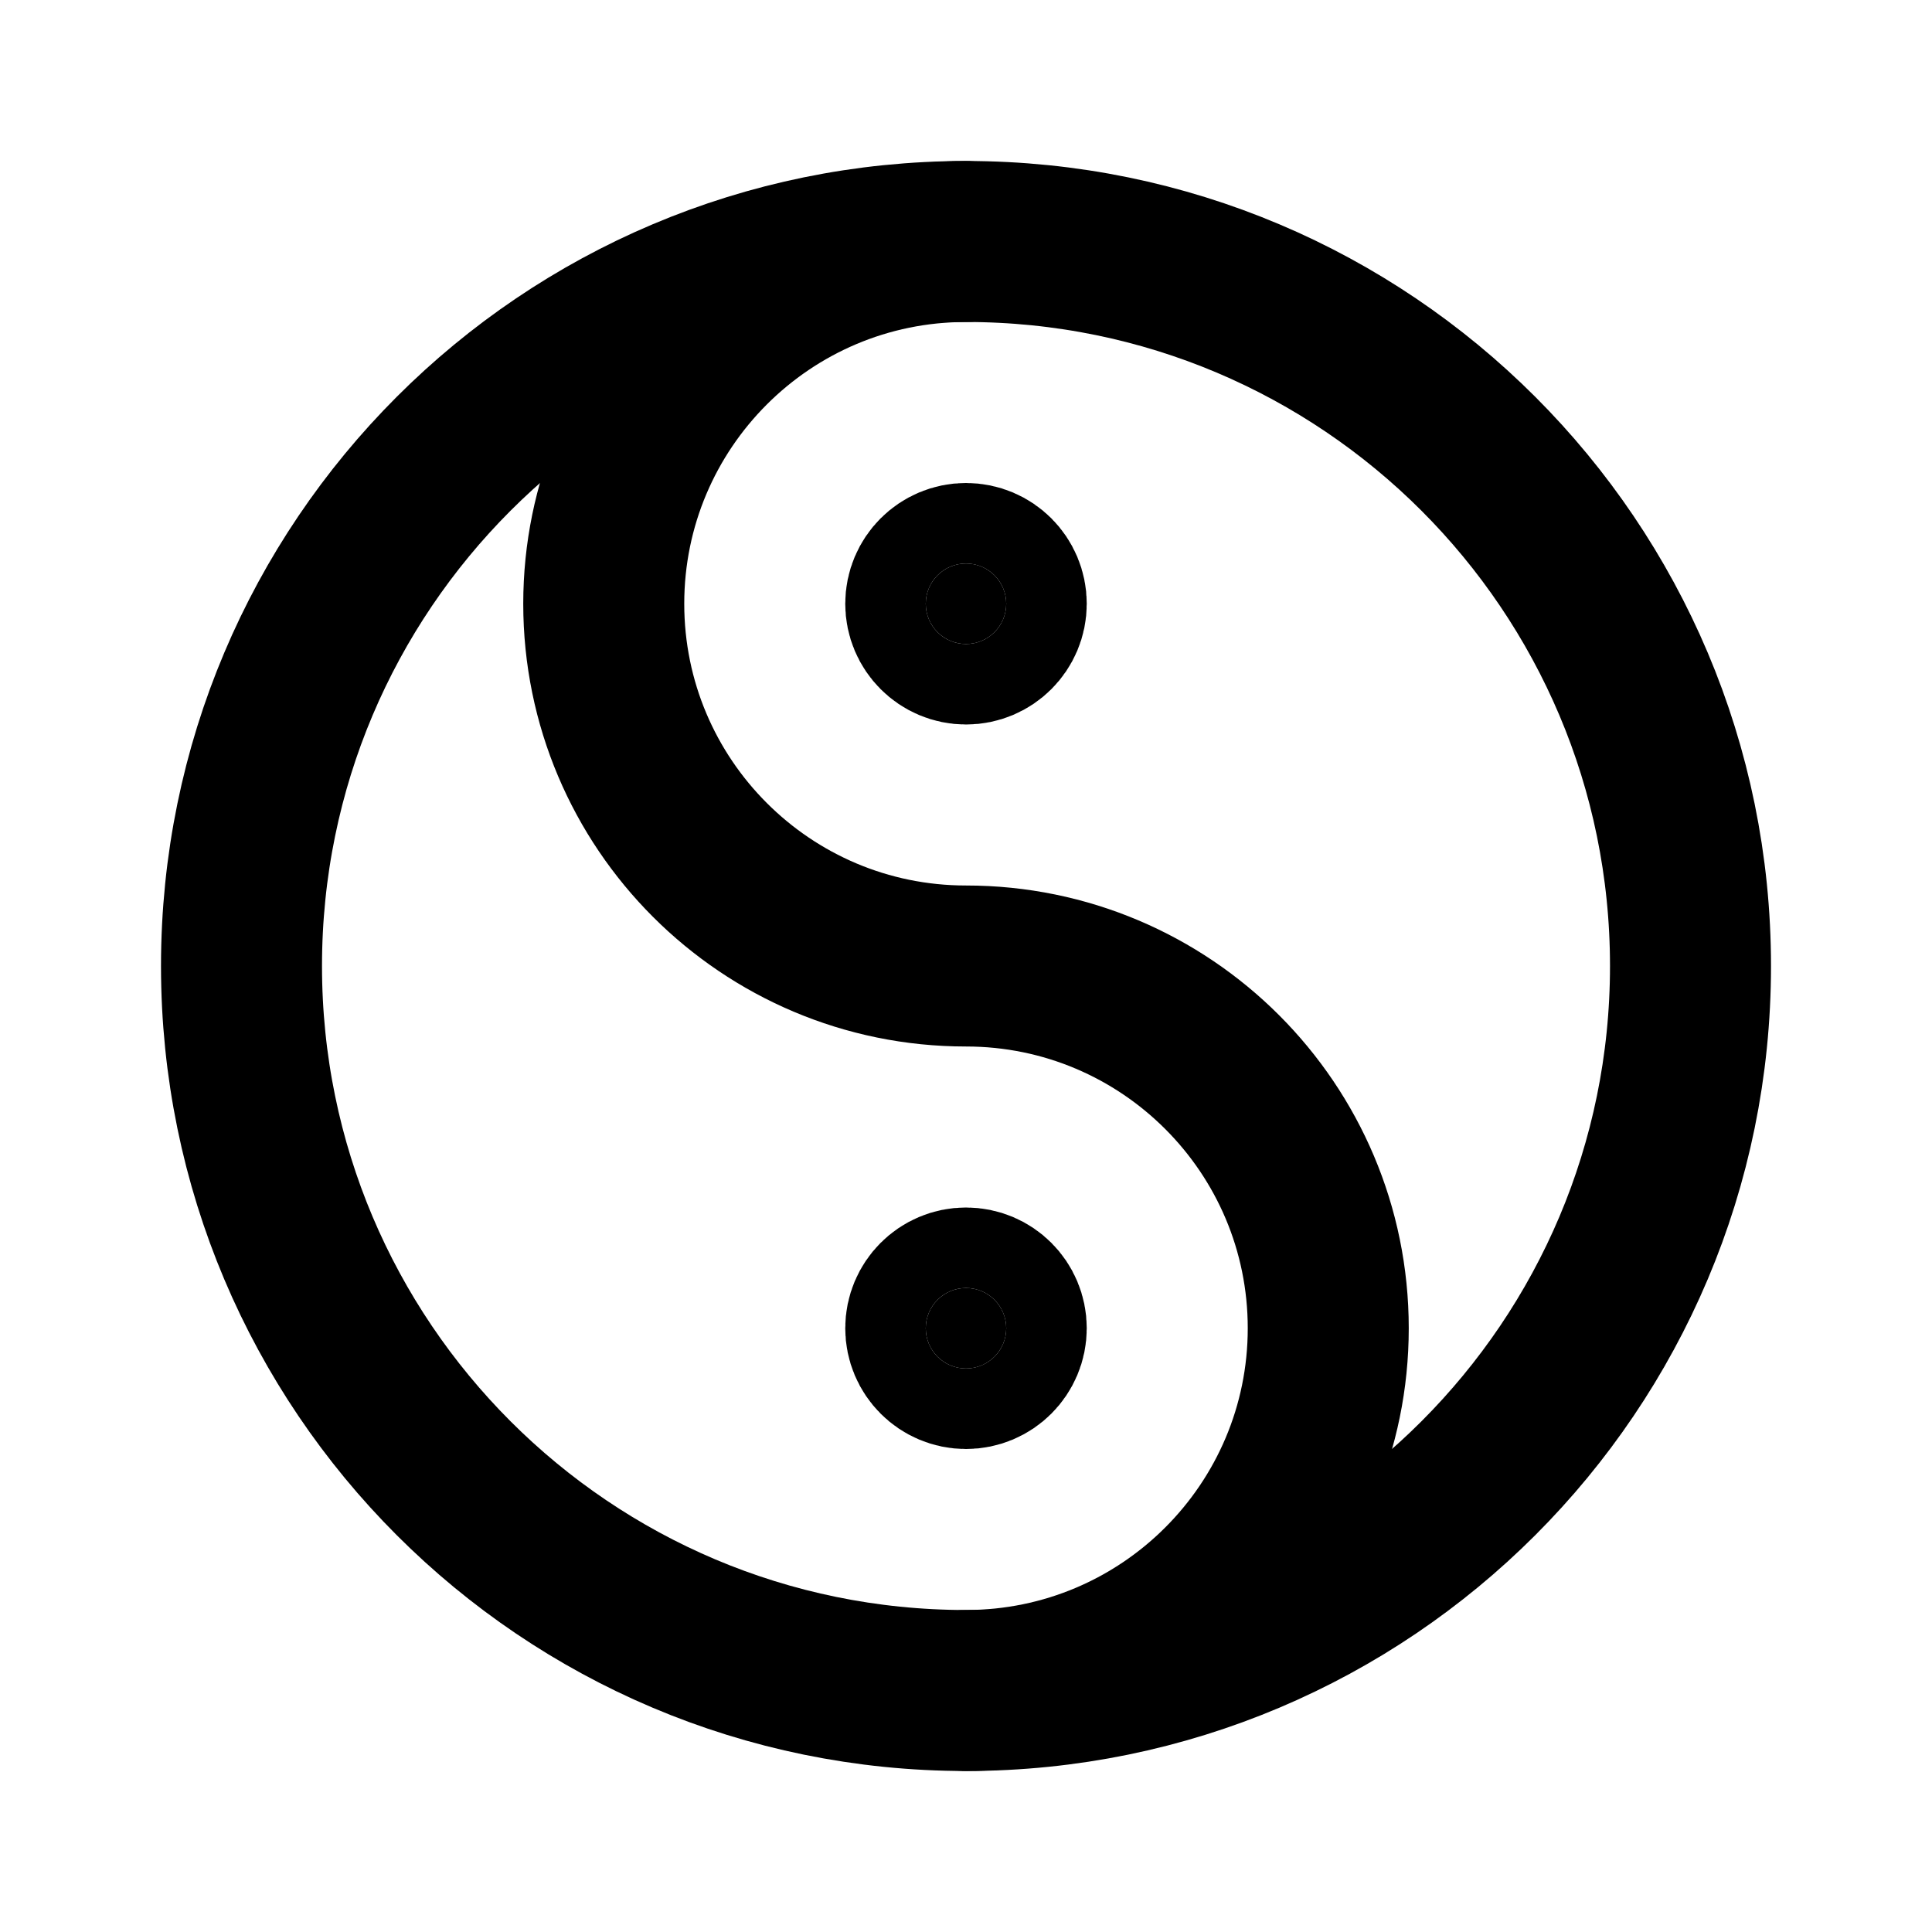
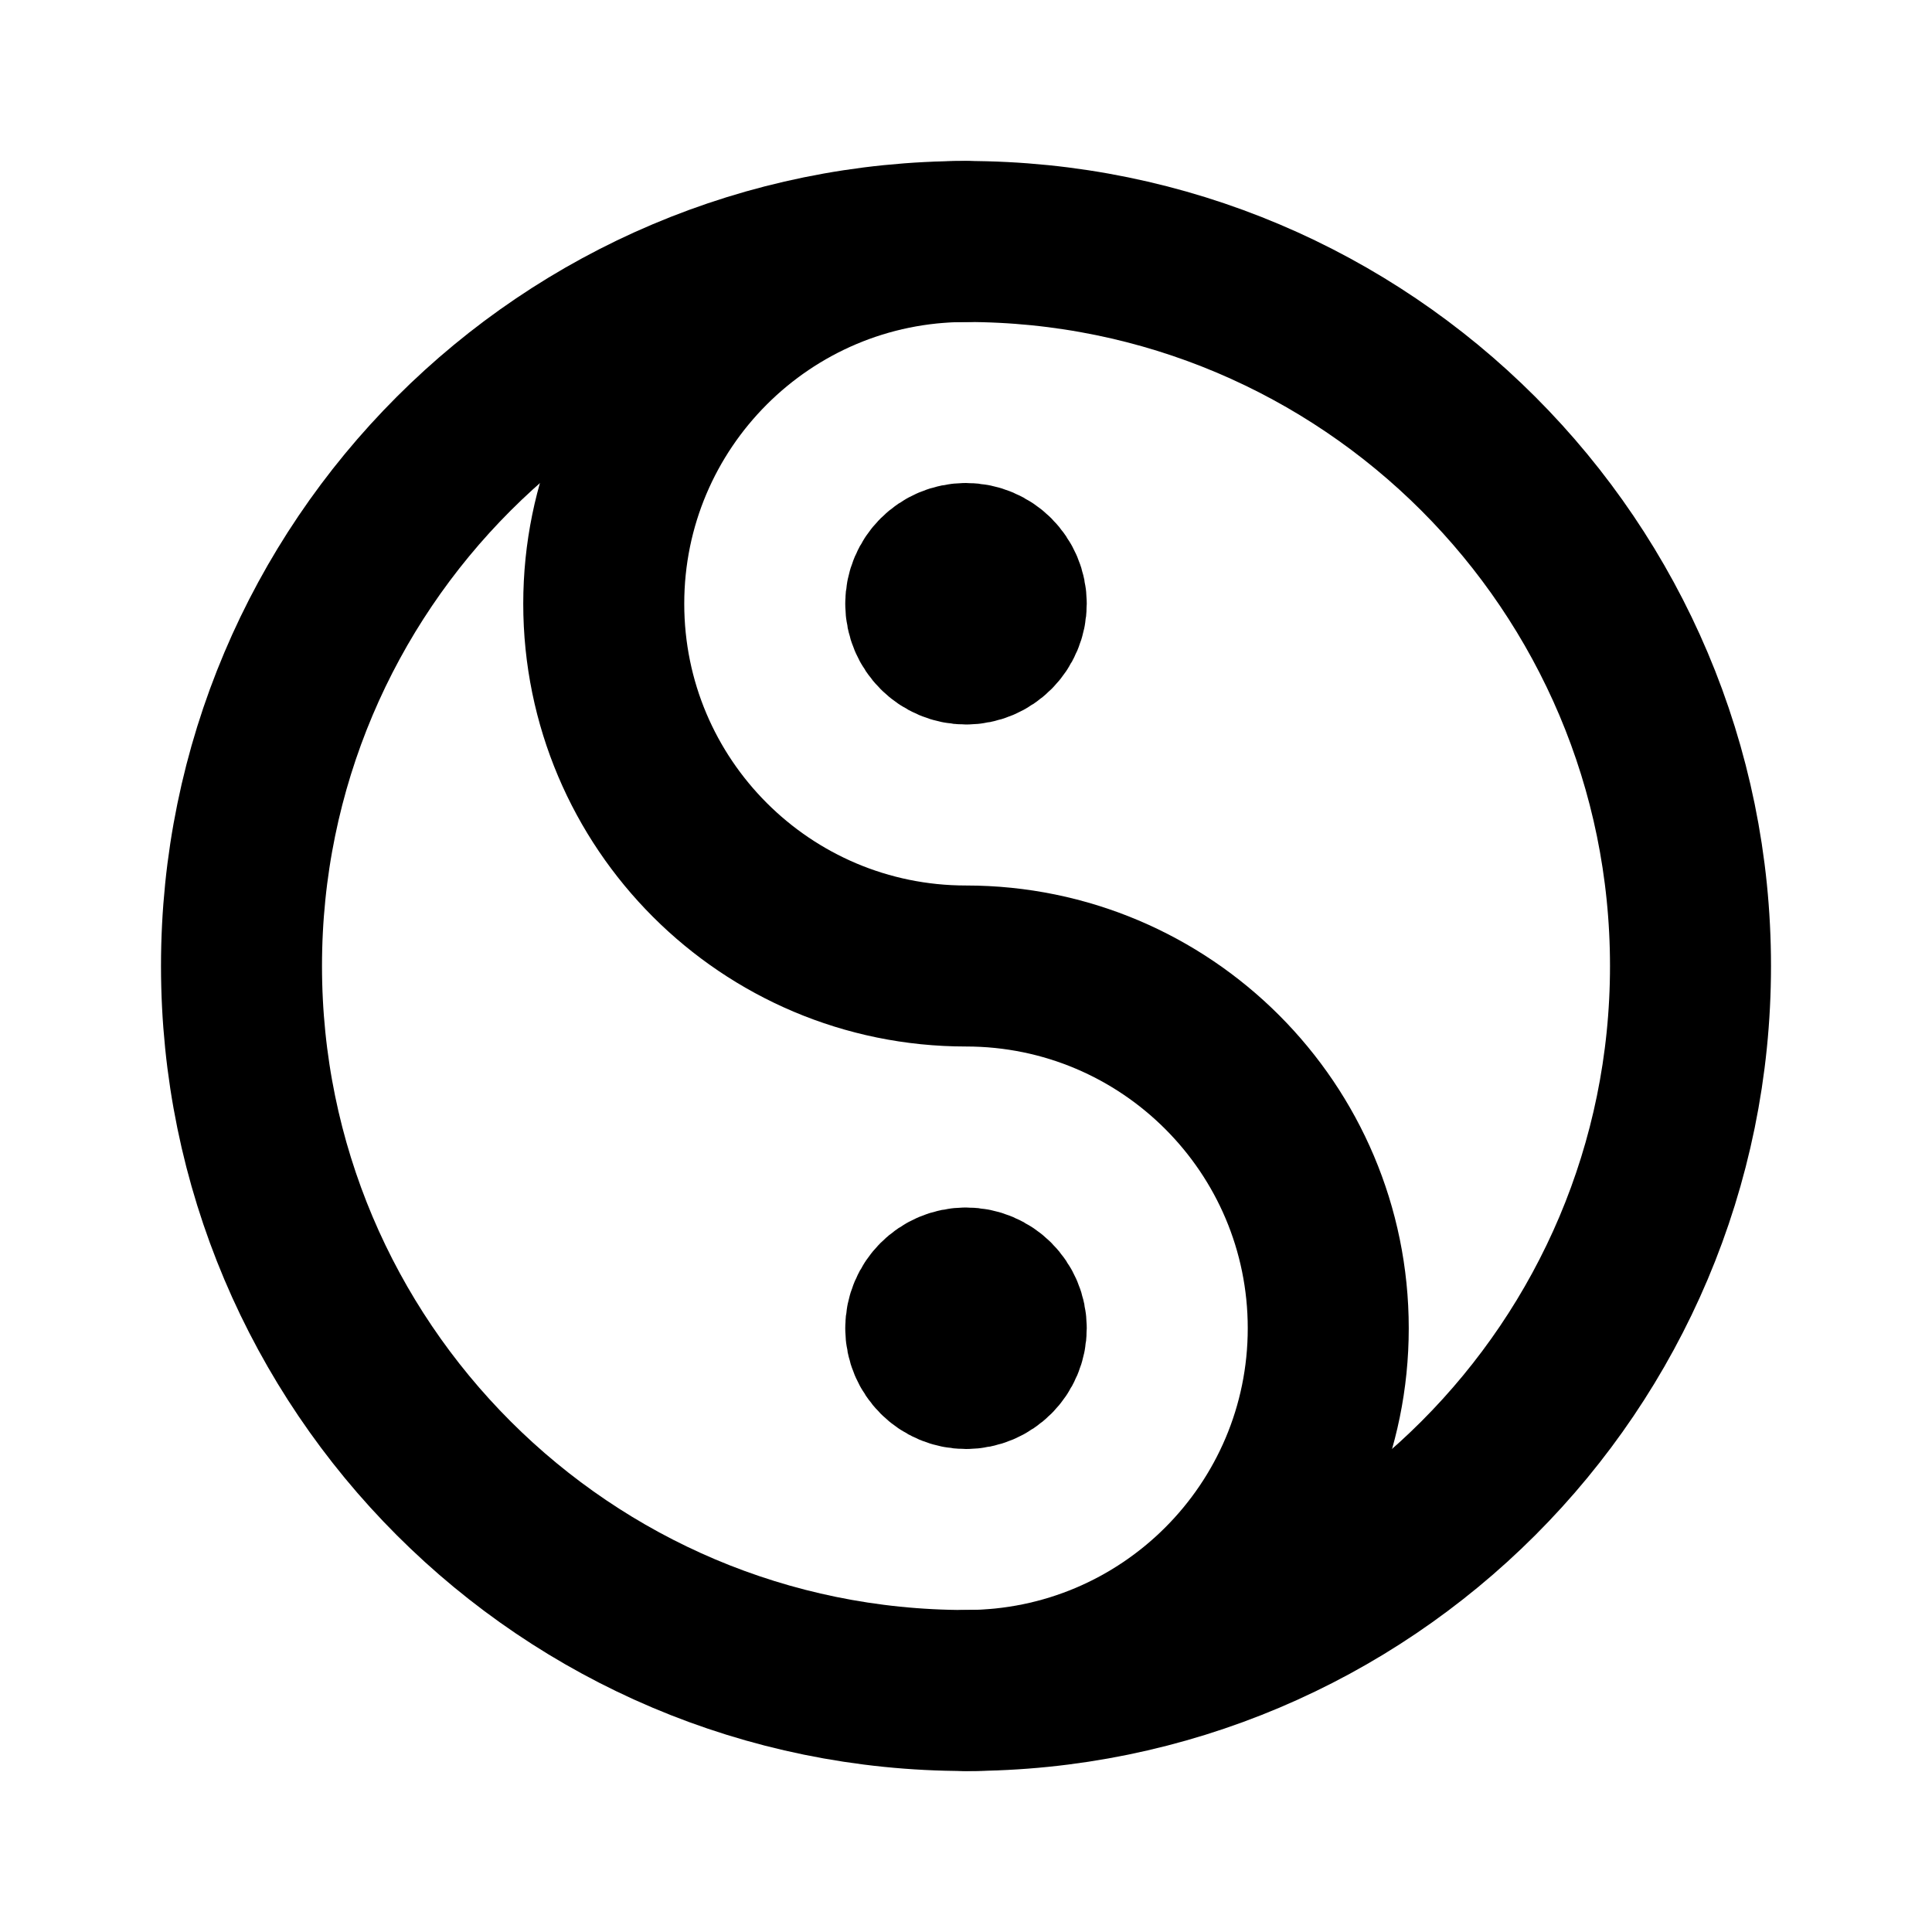
<svg xmlns="http://www.w3.org/2000/svg" width="24" height="24" viewBox="0 0 24 24" fill="none" stroke="currentColor" stroke-width="2" stroke-linecap="round" stroke-linejoin="round">
  <path d="M12 12m-9 0a9 9 0 1 0 18 0a9 9 0 1 0 -18 0" />
  <path d="M12 3a4.5 4.5 0 0 0 0 9a4.5 4.5 0 0 1 0 9" />
-   <circle cx="12" cy="7.5" r=".5" fill="currentColor" />
-   <circle cx="12" cy="16.5" r=".5" fill="currentColor" />
+   <path d="M11.5 7.5a.5 .5 0 1 0 1 0a.5 .5 0 1 0 -1 0" fill="currentColor" />
+   <path d="M11.5 16.5a.5 .5 0 1 0 1 0a.5 .5 0 1 0 -1 0" fill="currentColor" />
</svg>
